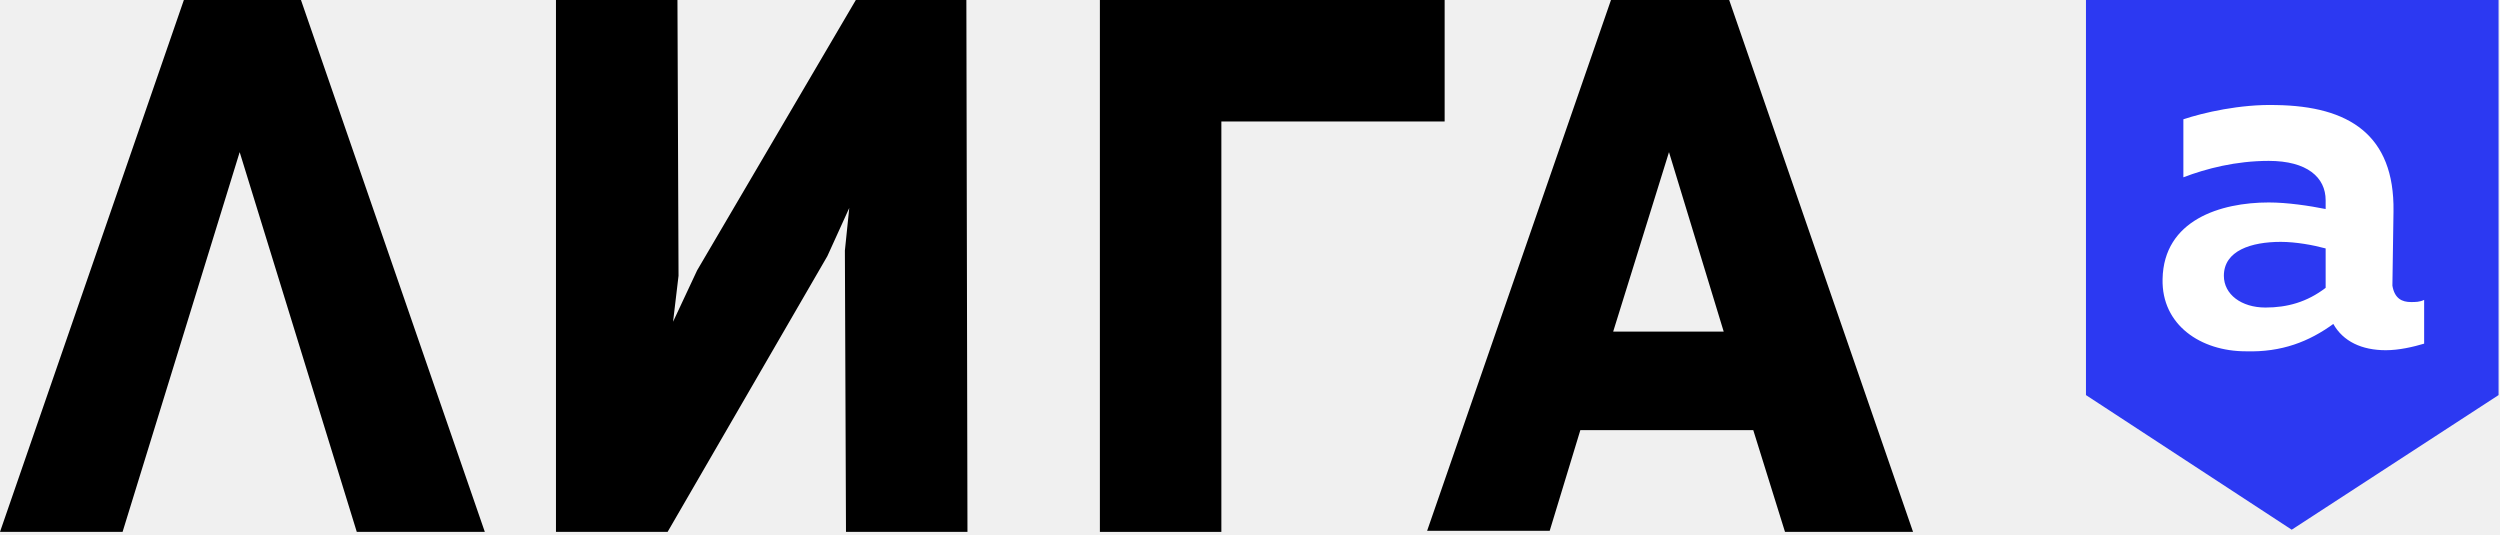
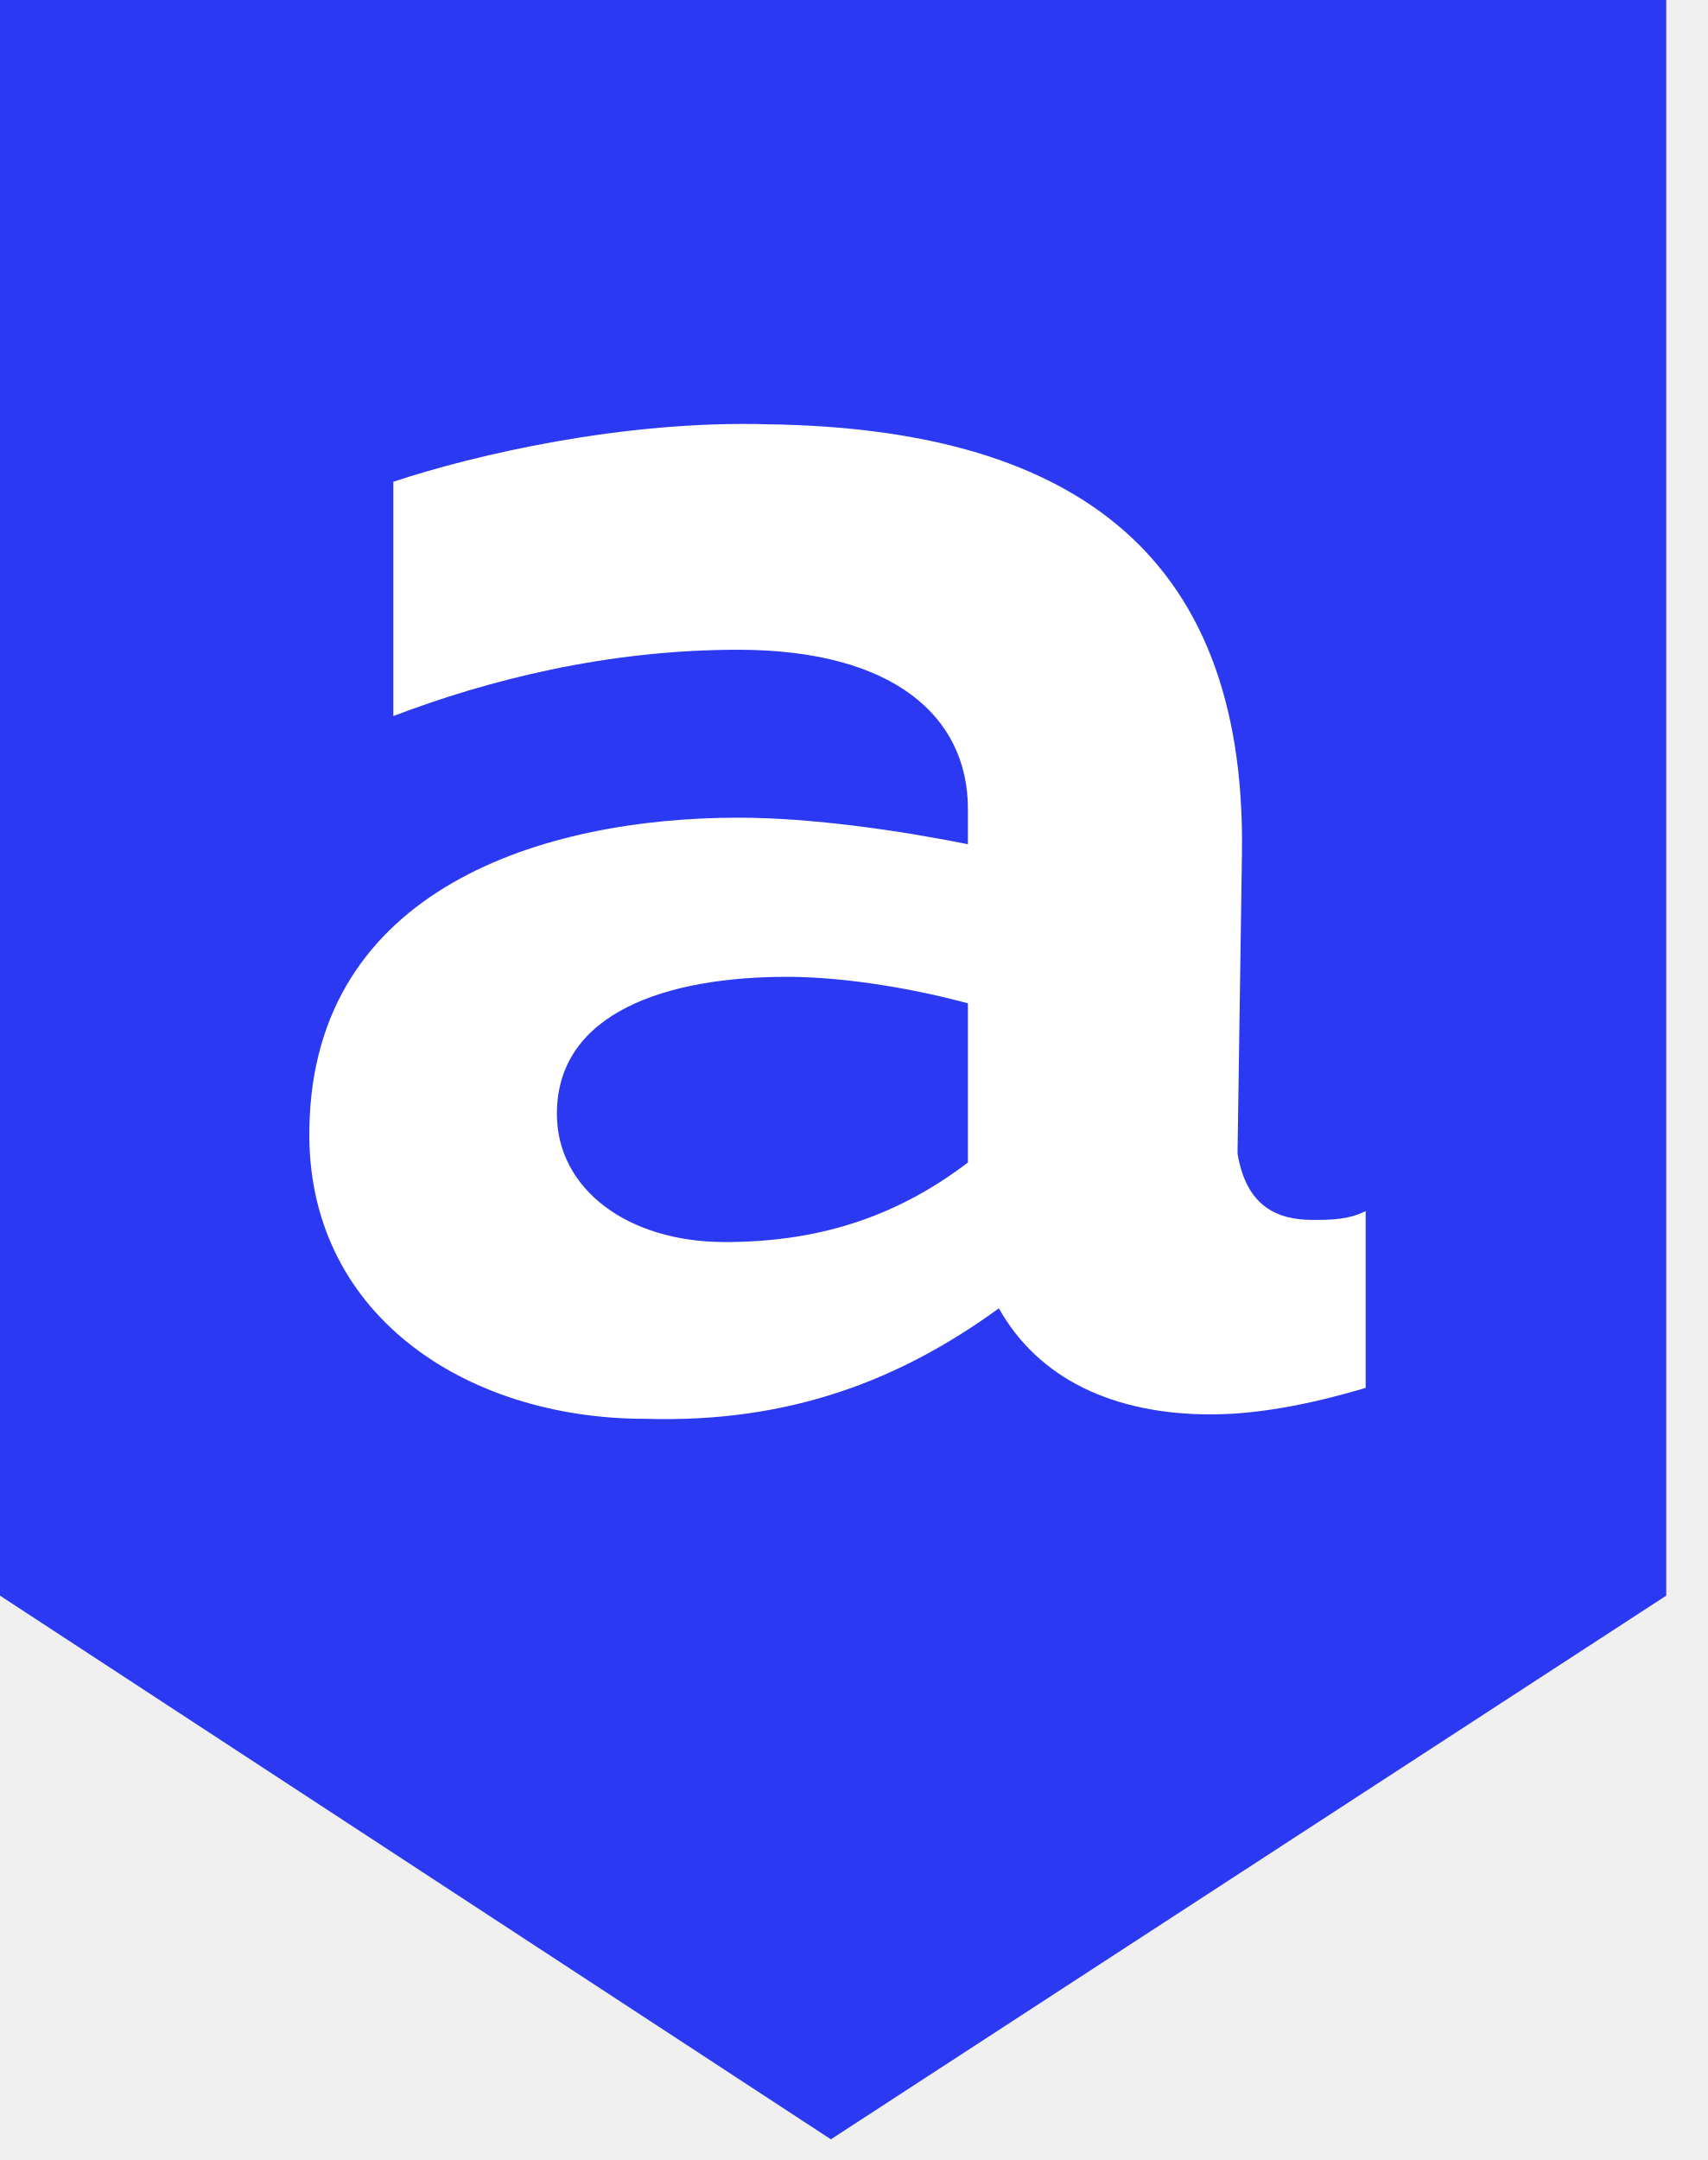
- <svg xmlns="http://www.w3.org/2000/svg" width="201" height="43" viewBox="0 0 201 43" fill="none">
-   <path d="M68.809 0L56.05 21.734L54.114 25.87L54.554 22.174L54.467 0H44.7V42.764H44.788H53.675L66.521 20.59L68.281 16.719L67.929 20.15L68.017 42.764H77.784L77.696 0H68.809Z" fill="black" />
-   <path d="M19.534 2.28882e-05H14.783L0 42.764H9.855L19.27 12.231L28.685 42.764H38.98L24.198 2.28882e-05H19.534Z" fill="black" />
-   <path d="M116.149 0H88.431V9.767V42.764H98.198V9.767H116.149V0Z" fill="black" />
-   <path d="M143.514 42.764H153.809L139.026 0H134.275H129.523L114.741 42.676H124.596L127.06 34.581H140.962L143.514 42.764ZM129.699 26.662L134.187 12.231L138.586 26.662H129.699Z" fill="black" />
-   <path d="M167.712 0V31.765L184.254 42.588L200.884 31.765V0H167.712Z" fill="#2C39F2" />
-   <path d="M193.845 24.285C194.197 24.285 194.549 24.285 194.901 24.11V27.629C194.021 27.893 192.877 28.157 191.821 28.157C189.886 28.157 188.39 27.453 187.598 26.045C185.662 27.453 183.462 28.333 180.559 28.245C176.951 28.245 173.783 26.133 173.871 22.438C173.959 17.686 178.535 16.278 182.406 16.278C183.902 16.278 185.662 16.542 186.982 16.806V16.102C186.982 14.255 185.486 12.935 182.406 12.935C179.767 12.935 177.391 13.551 175.543 14.255V9.591C177.127 9.063 180.119 8.359 183.022 8.447C188.83 8.535 192.525 10.823 192.437 16.982L192.349 22.966C192.525 24.021 193.141 24.285 193.845 24.285ZM178.799 22.174C178.799 23.67 180.207 24.726 182.142 24.726C183.902 24.726 185.486 24.285 186.982 23.142V19.974C186.014 19.71 184.606 19.446 183.374 19.446C180.998 19.446 178.799 20.15 178.799 22.174Z" fill="white" />
+ <svg xmlns="http://www.w3.org/2000/svg" width="34" height="43" viewBox="0 0 34 43" fill="none">
+   <path d="M0 0V31.765L16.542 42.588L33.173 31.765V0H0Z" fill="#2C39F2" />
+   <path d="M26.134 24.285C26.485 24.285 26.837 24.285 27.189 24.11V27.629C26.309 27.893 25.166 28.157 24.11 28.157C22.174 28.157 20.678 27.453 19.886 26.045C17.95 27.453 15.751 28.333 12.847 28.245C9.239 28.245 6.072 26.133 6.16 22.438C6.247 17.686 10.823 16.278 14.695 16.278C16.191 16.278 17.95 16.542 19.27 16.806V16.102C19.27 14.255 17.774 12.935 14.695 12.935C12.055 12.935 9.679 13.55 7.831 14.255V9.591C9.415 9.063 12.407 8.359 15.311 8.447C21.118 8.535 24.814 10.823 24.726 16.982L24.638 22.966C24.814 24.021 25.43 24.285 26.134 24.285ZM11.087 22.174C11.087 23.67 12.495 24.726 14.431 24.726C16.191 24.726 17.774 24.285 19.27 23.142V19.974C18.302 19.71 16.894 19.446 15.663 19.446C13.287 19.446 11.087 20.15 11.087 22.174Z" fill="white" />
</svg>
